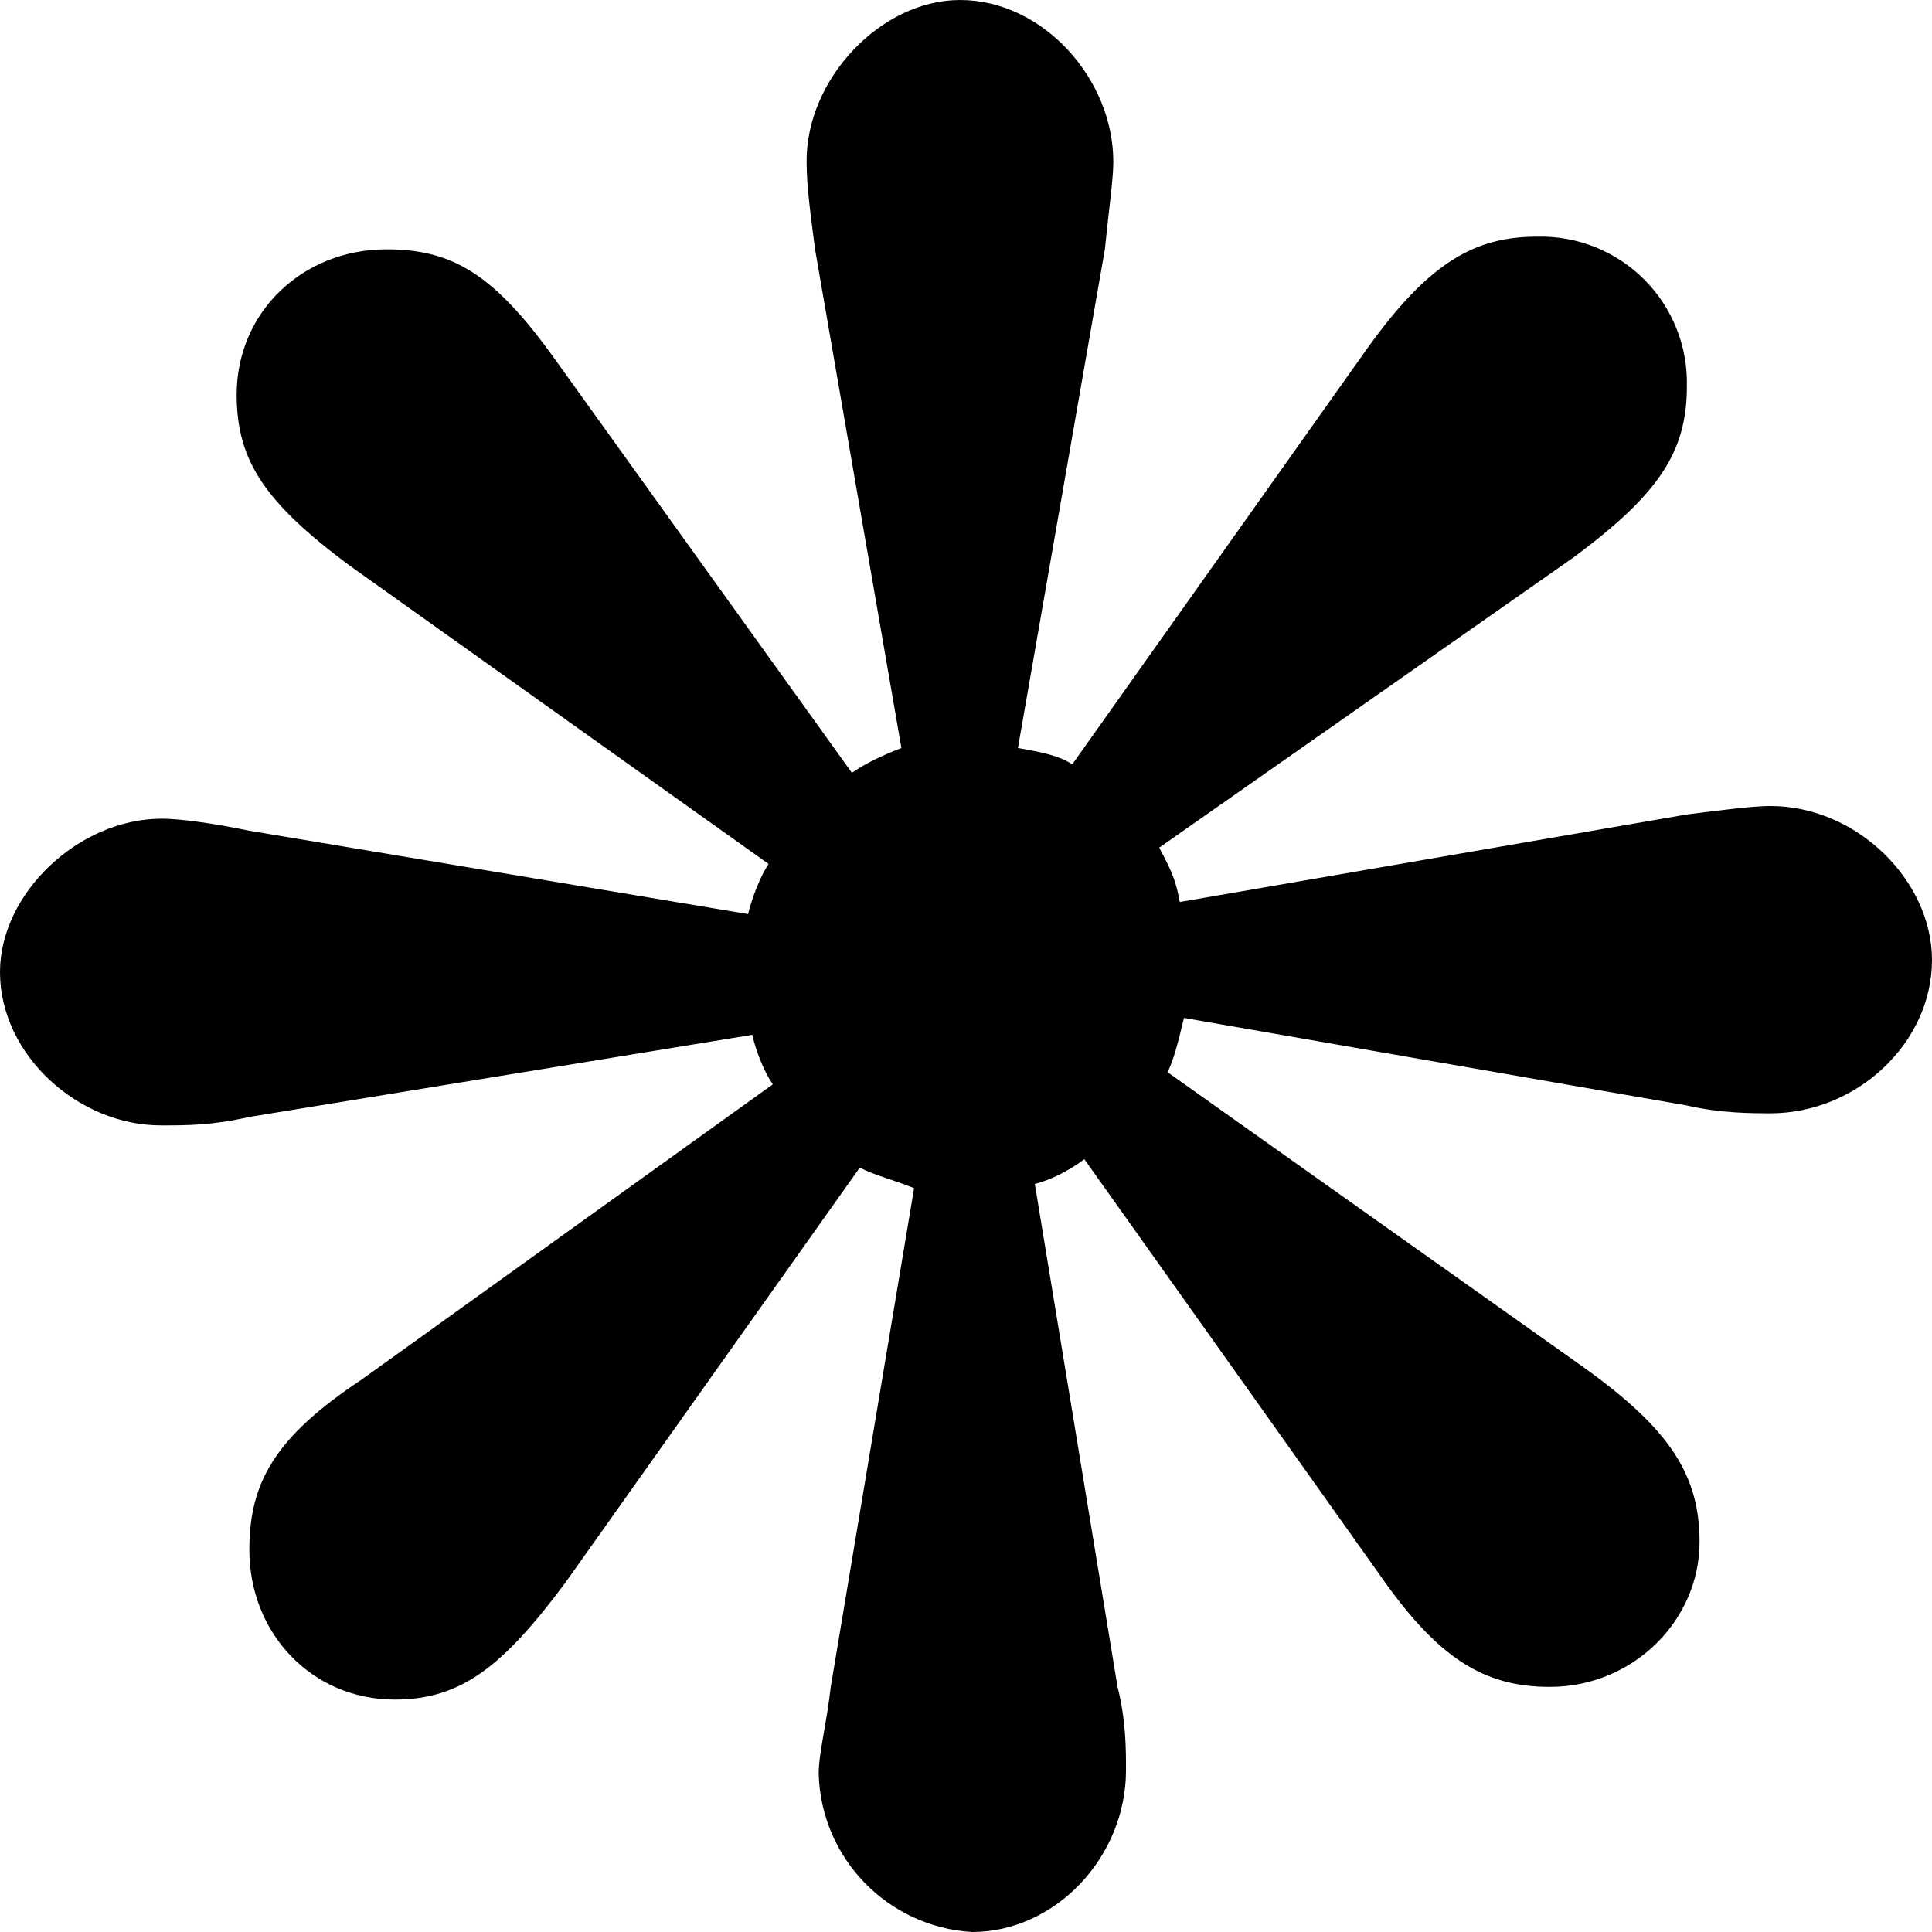
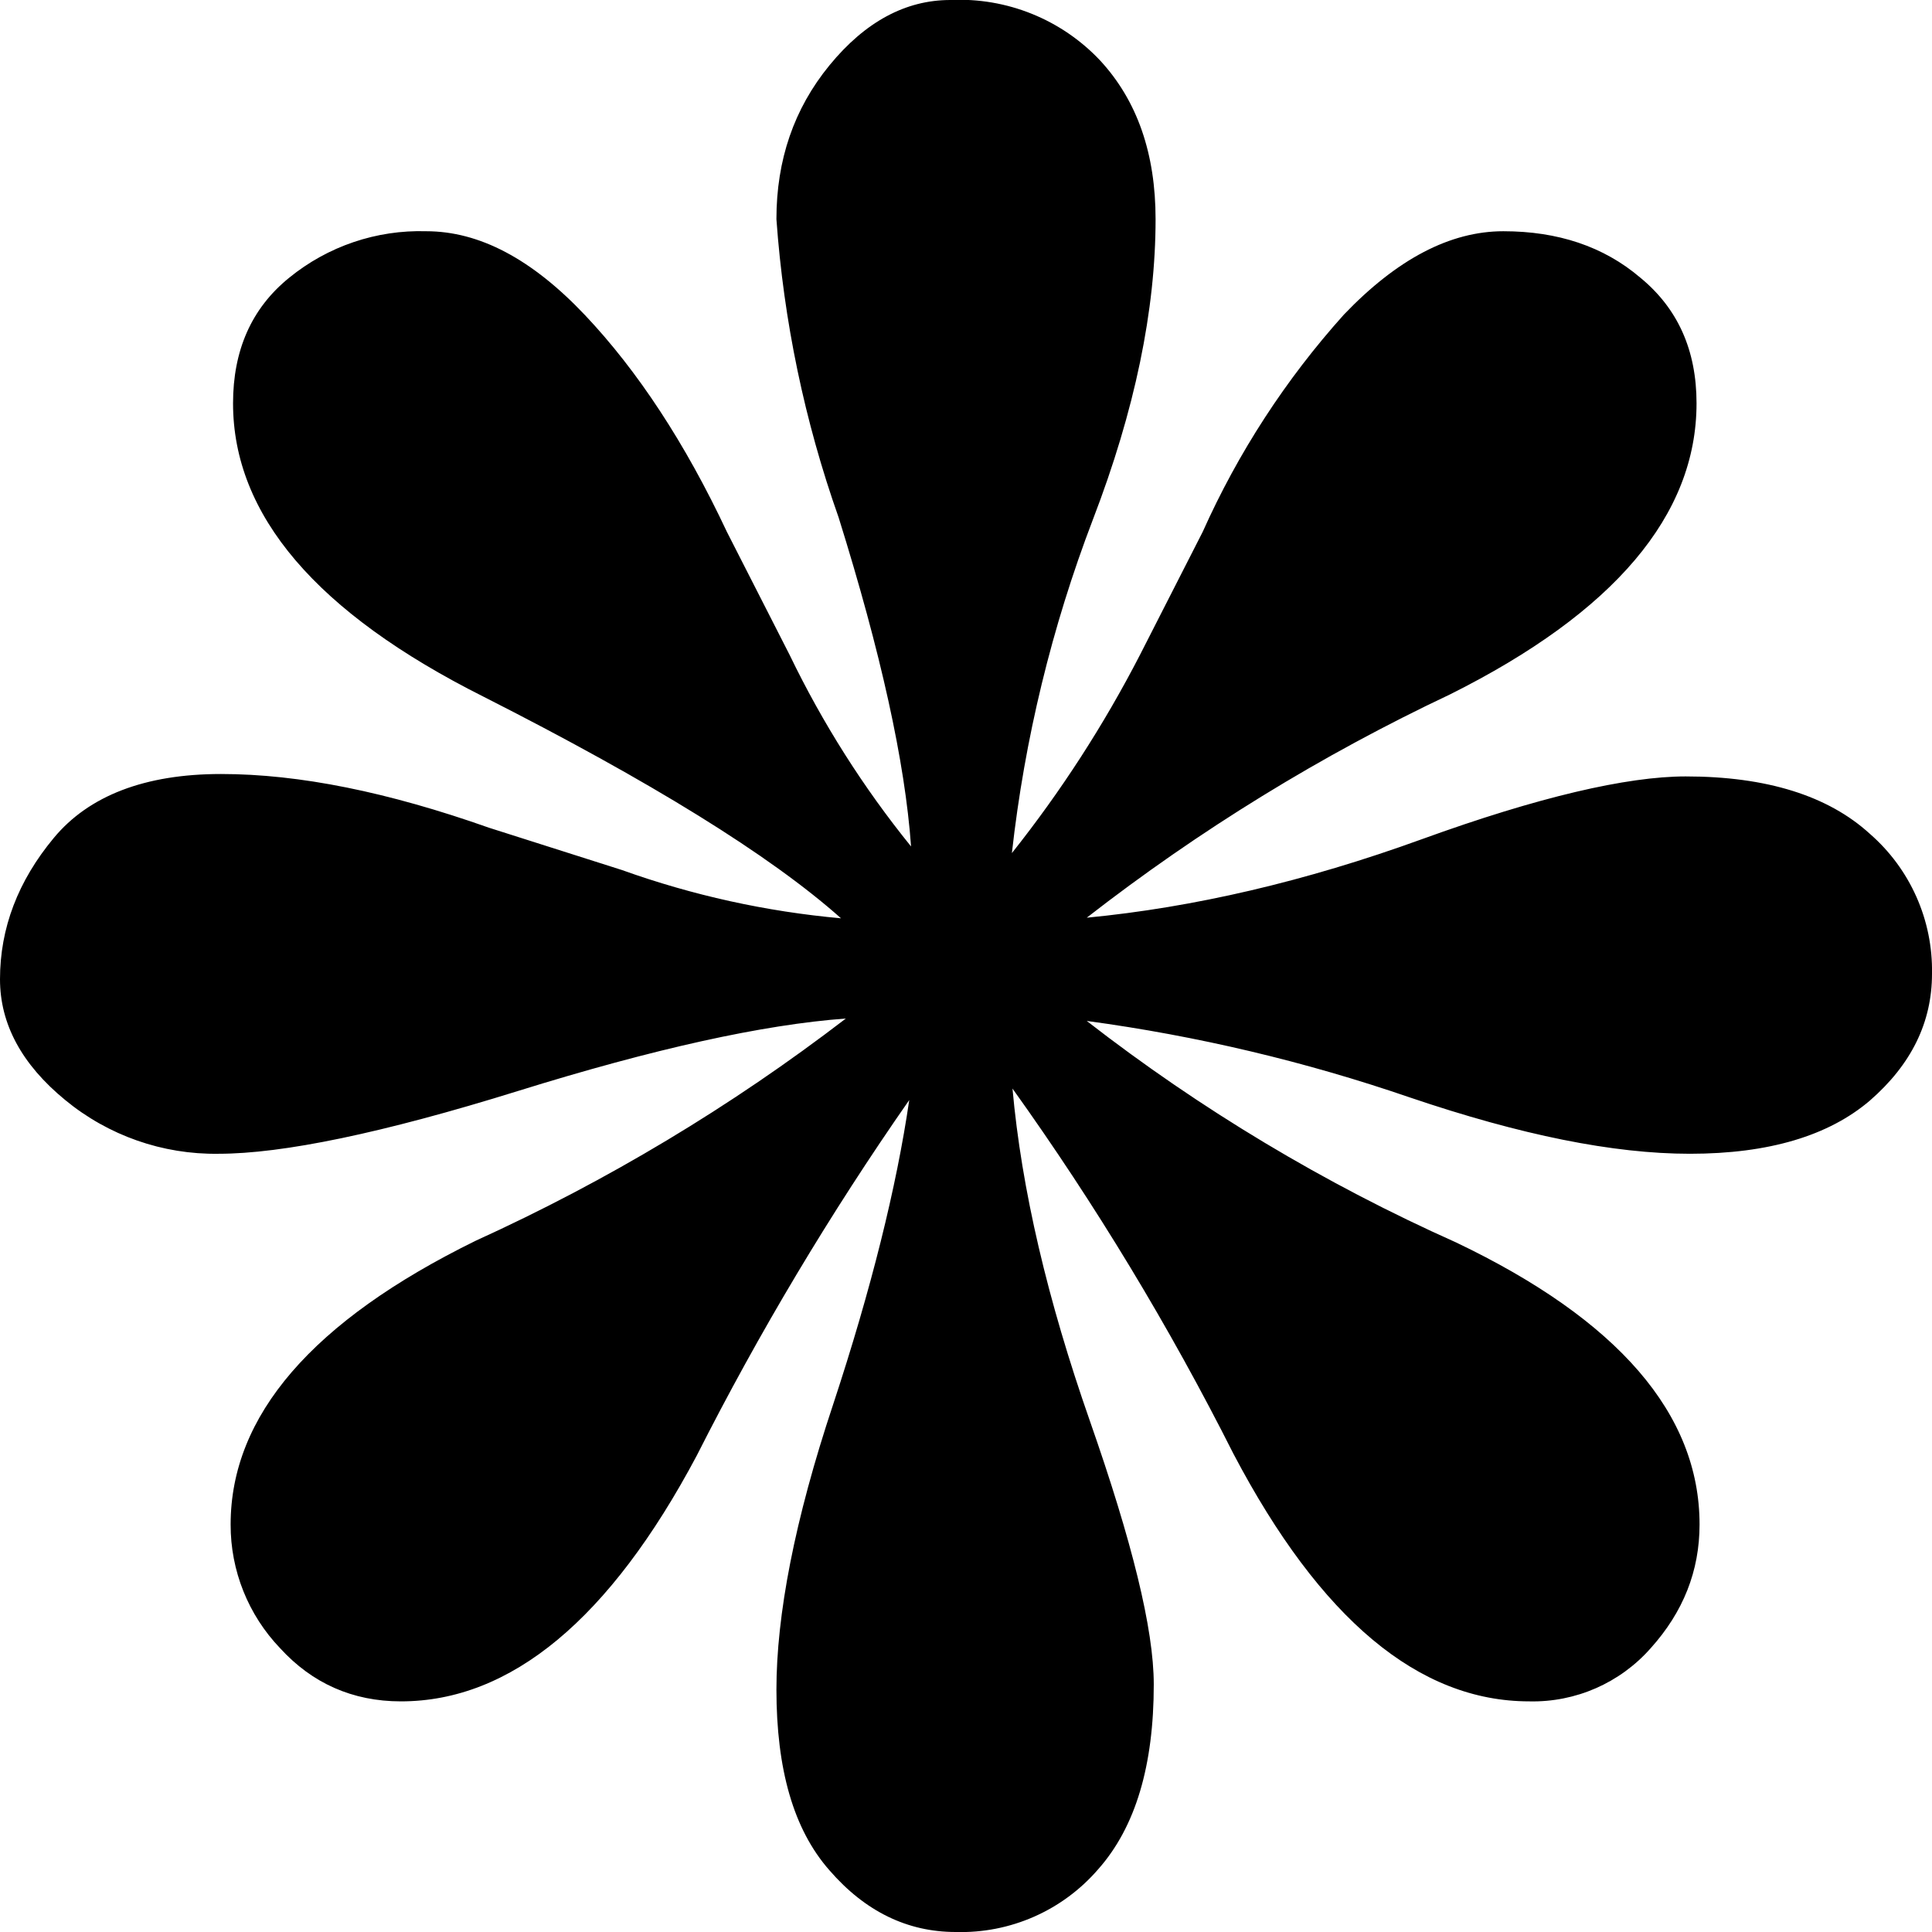
<svg xmlns="http://www.w3.org/2000/svg" viewBox="0 0 32 32">
-   <path d="M14.93 12.39 13.5 4.13c-.07-.55-.14-1.03-.14-1.45C13.35 1.31 14.59 0 15.9 0c1.37 0 2.54 1.3 2.54 2.68 0 .28-.07.76-.14 1.45l-1.44 8.26c.41.07.69.13.9.27l4.88-6.88c1.03-1.44 1.79-1.86 2.82-1.86a2.42 2.42 0 0 1 2.48 2.48c0 1.1-.48 1.79-1.86 2.82l-6.88 4.82c.14.27.27.48.34.9l8.4-1.45c.55-.07 1.1-.14 1.38-.14 1.44 0 2.68 1.24 2.68 2.55 0 1.37-1.24 2.54-2.68 2.54-.28 0-.83 0-1.38-.13l-8.33-1.45c-.07.28-.14.62-.27.9l6.88 4.88c1.44 1.03 1.93 1.79 1.93 2.9 0 1.3-1.1 2.4-2.48 2.4-1.1 0-1.86-.48-2.82-1.86l-4.89-6.88c-.27.2-.55.34-.82.41l1.37 8.33c.14.55.14 1.03.14 1.38 0 1.44-1.17 2.68-2.55 2.68a2.7 2.7 0 0 1-2.54-2.62c0-.34.13-.82.2-1.44l1.38-8.26c-.34-.14-.62-.2-.9-.34l-4.88 6.88c-1.03 1.38-1.72 1.93-2.82 1.93-1.38 0-2.41-1.1-2.41-2.48 0-1.1.41-1.86 1.86-2.82l6.81-4.89c-.14-.2-.28-.55-.34-.82L4.13 18.5c-.62.14-1.03.14-1.45.14C1.31 18.65 0 17.48 0 16.1c0-1.3 1.3-2.54 2.68-2.54.28 0 .83.07 1.45.2l8.26 1.38c.07-.28.2-.62.34-.83L5.78 9.36C4.4 8.33 3.92 7.64 3.92 6.54c0-1.38 1.1-2.41 2.48-2.41 1.1 0 1.79.41 2.82 1.86l4.89 6.81c.2-.14.48-.28.82-.41z" fill="currentColor" />
+   <path fill="currentColor" d="M12.86 27.99c0-1.24.3-2.81.94-4.73.63-1.91 1.05-3.6 1.26-5.04a49.02 49.02 0 0 0-3.52 5.89c-1.44 2.71-3.08 4.07-4.9 4.07-.8 0-1.47-.3-2-.88a2.95 2.95 0 0 1-.82-2.05c0-1.8 1.35-3.37 4.06-4.7a31.48 31.48 0 0 0 6.13-3.68c-1.37.1-3.18.5-5.43 1.2-2.25.7-3.9 1.04-4.96 1.04a3.9 3.9 0 0 1-2.54-.89c-.72-.59-1.08-1.26-1.08-2 0-.85.3-1.63.89-2.34.58-.7 1.51-1.06 2.77-1.06 1.3 0 2.77.3 4.44.89l2.2.7a14.64 14.64 0 0 0 3.63.8c-1.18-1.05-3.16-2.27-5.92-3.67-2.77-1.39-4.15-3.01-4.15-4.86 0-.87.3-1.57.93-2.08a3.43 3.43 0 0 1 2.27-.77c.88 0 1.75.46 2.63 1.39.87.92 1.66 2.12 2.35 3.59l1.04 2.04a16.28 16.28 0 0 0 2.01 3.17c-.1-1.4-.5-3.21-1.2-5.45a18.82 18.82 0 0 1-1.03-4.94c0-.98.29-1.83.88-2.55C14.33.36 15 0 15.74 0a3.2 3.2 0 0 1 2.48 1c.62.67.92 1.55.92 2.63 0 1.5-.34 3.16-1.04 4.98a22.42 22.42 0 0 0-1.34 5.52 20.02 20.02 0 0 0 2.12-3.28l1.04-2.04a13.83 13.83 0 0 1 2.34-3.6c.88-.92 1.76-1.38 2.64-1.38.9 0 1.66.25 2.27.77.62.51.93 1.2.93 2.08 0 1.85-1.36 3.46-4.08 4.82A32.18 32.18 0 0 0 18 15.2c1.77-.17 3.62-.6 5.55-1.3 1.93-.7 3.4-1.04 4.37-1.04 1.34 0 2.36.32 3.05.95A3 3 0 0 1 32 16.13c0 .8-.34 1.5-1.03 2.1-.68.58-1.67.88-2.98.88-1.27 0-2.8-.31-4.63-.93A28.03 28.03 0 0 0 18 16.91a29.77 29.77 0 0 0 6.12 3.67c2.68 1.28 4.03 2.84 4.03 4.67 0 .77-.27 1.45-.81 2.05a2.6 2.6 0 0 1-2.01.88c-1.83 0-3.46-1.36-4.9-4.1a45.83 45.83 0 0 0-3.66-6.05c.15 1.67.58 3.5 1.28 5.5.7 2 1.06 3.45 1.06 4.37 0 1.34-.3 2.36-.92 3.06A3 3 0 0 1 15.83 32c-.8 0-1.5-.34-2.09-1.02-.6-.68-.88-1.68-.88-3Z" />
</svg>
